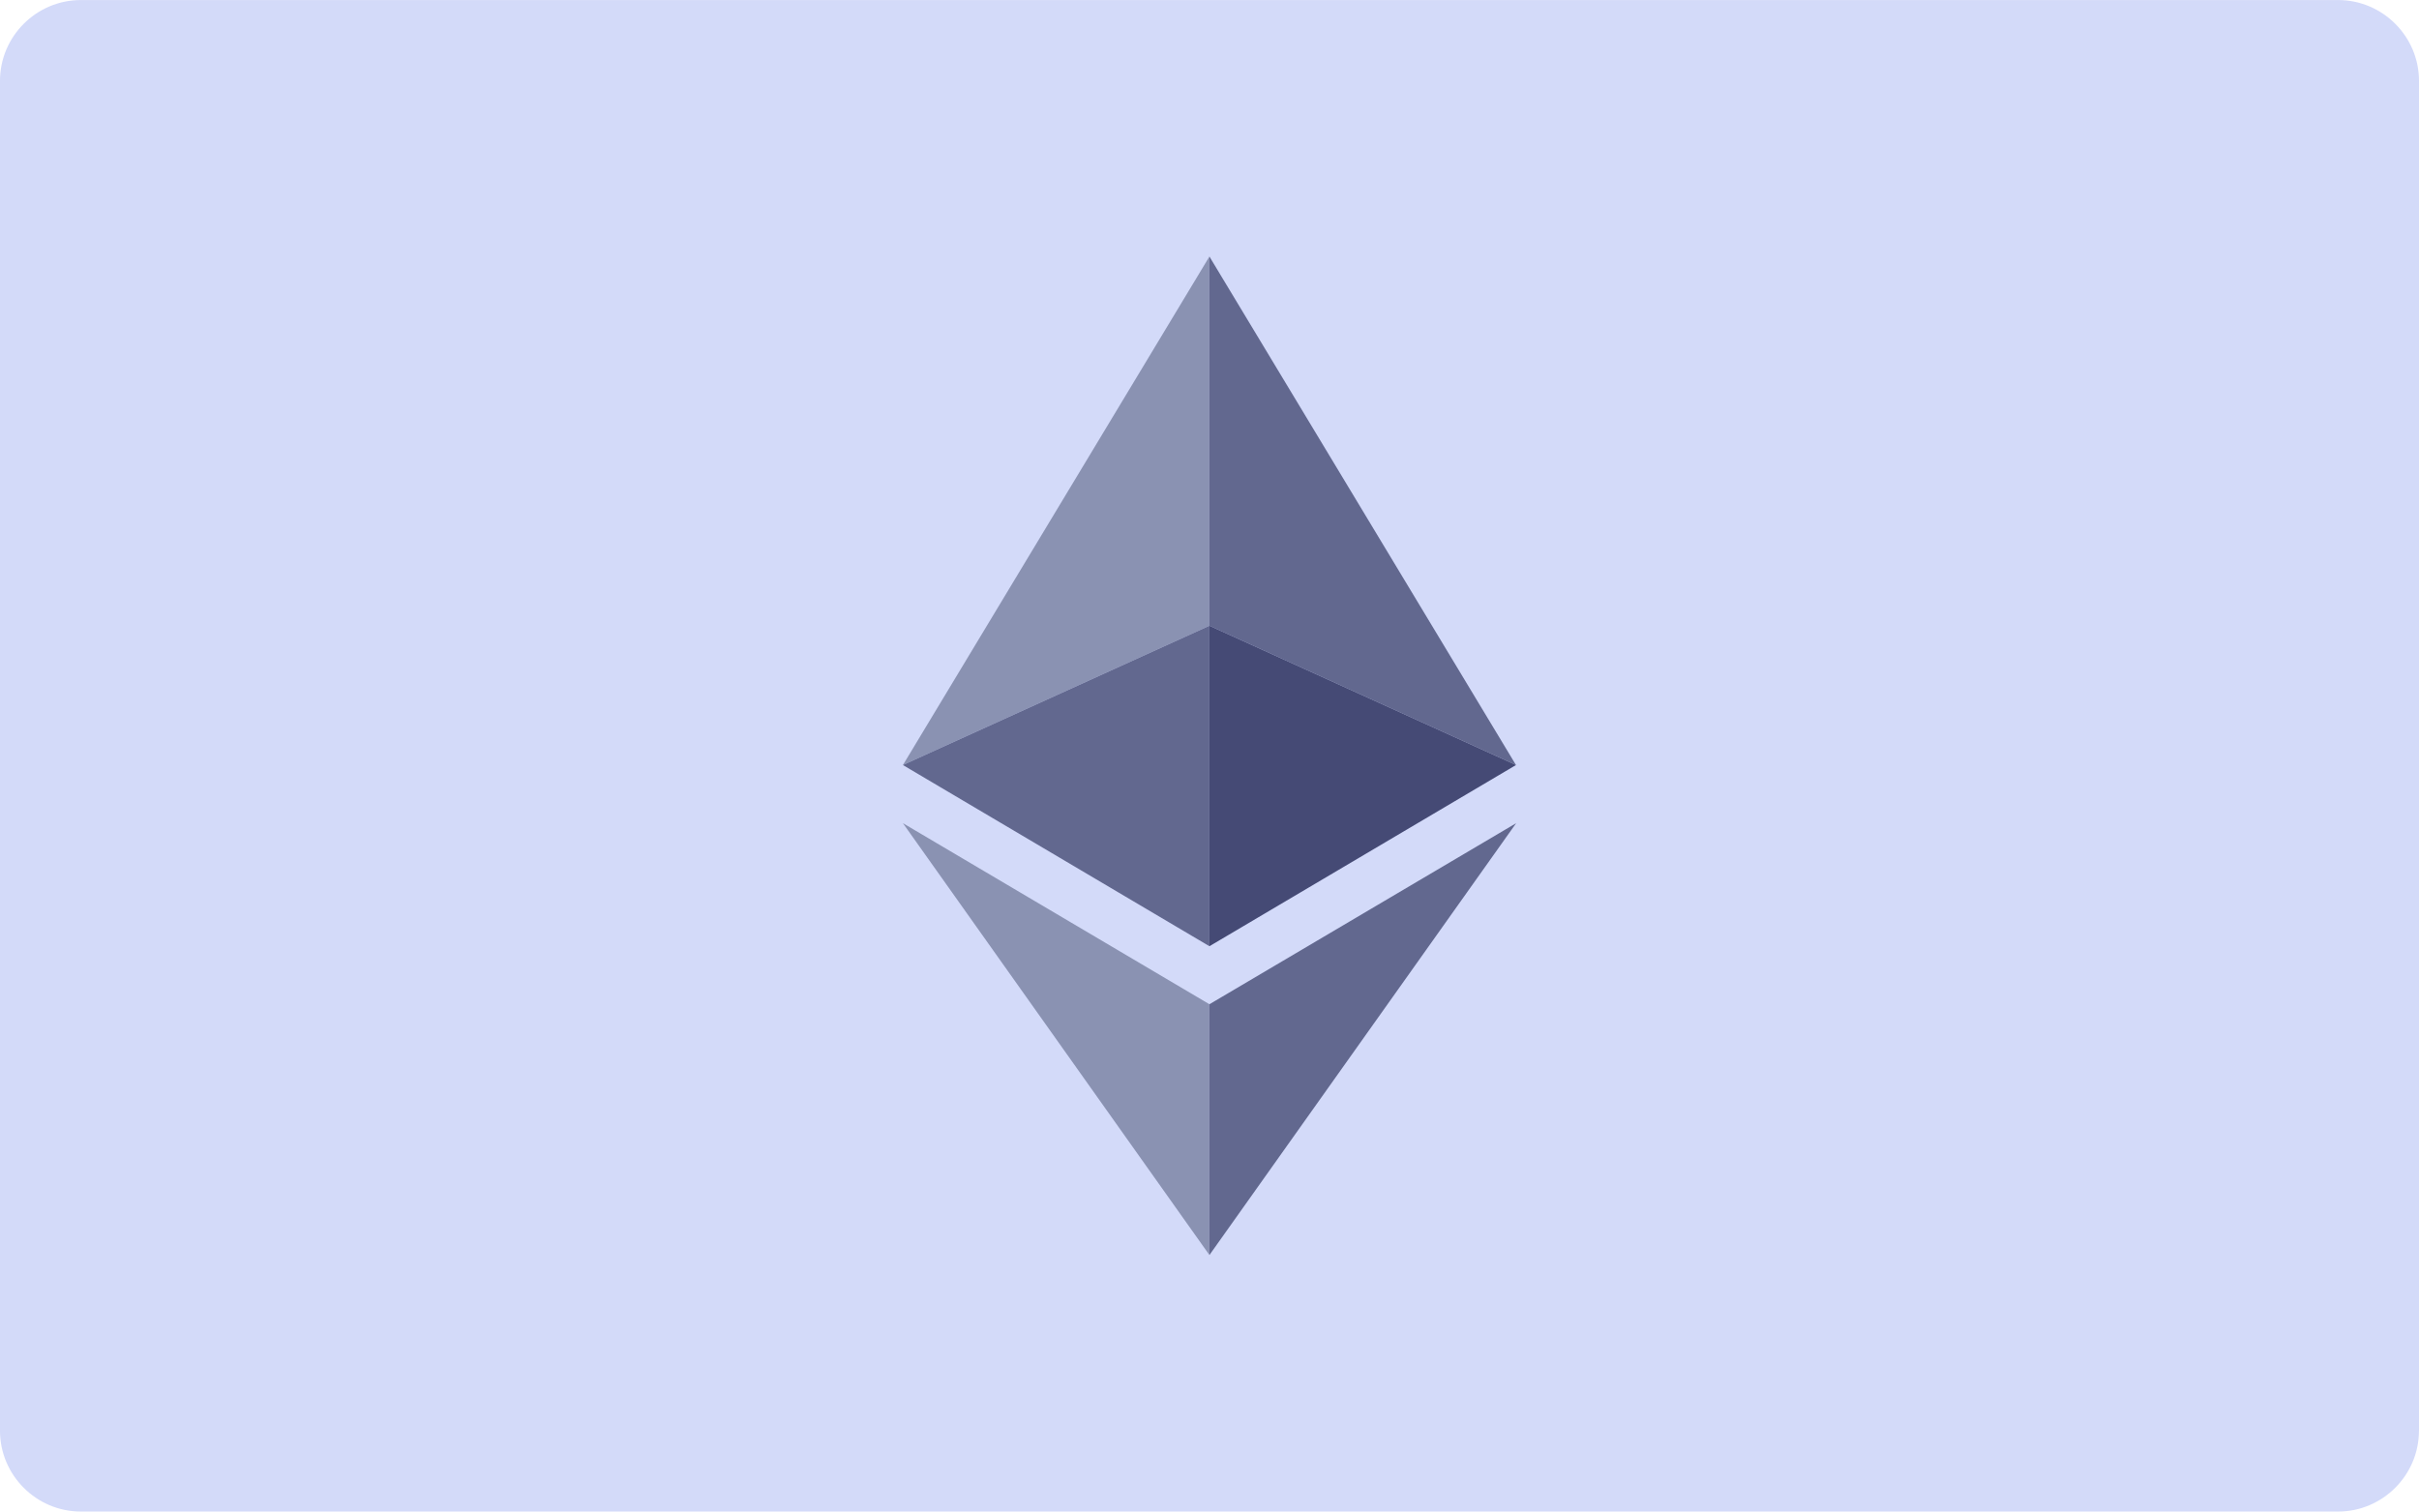
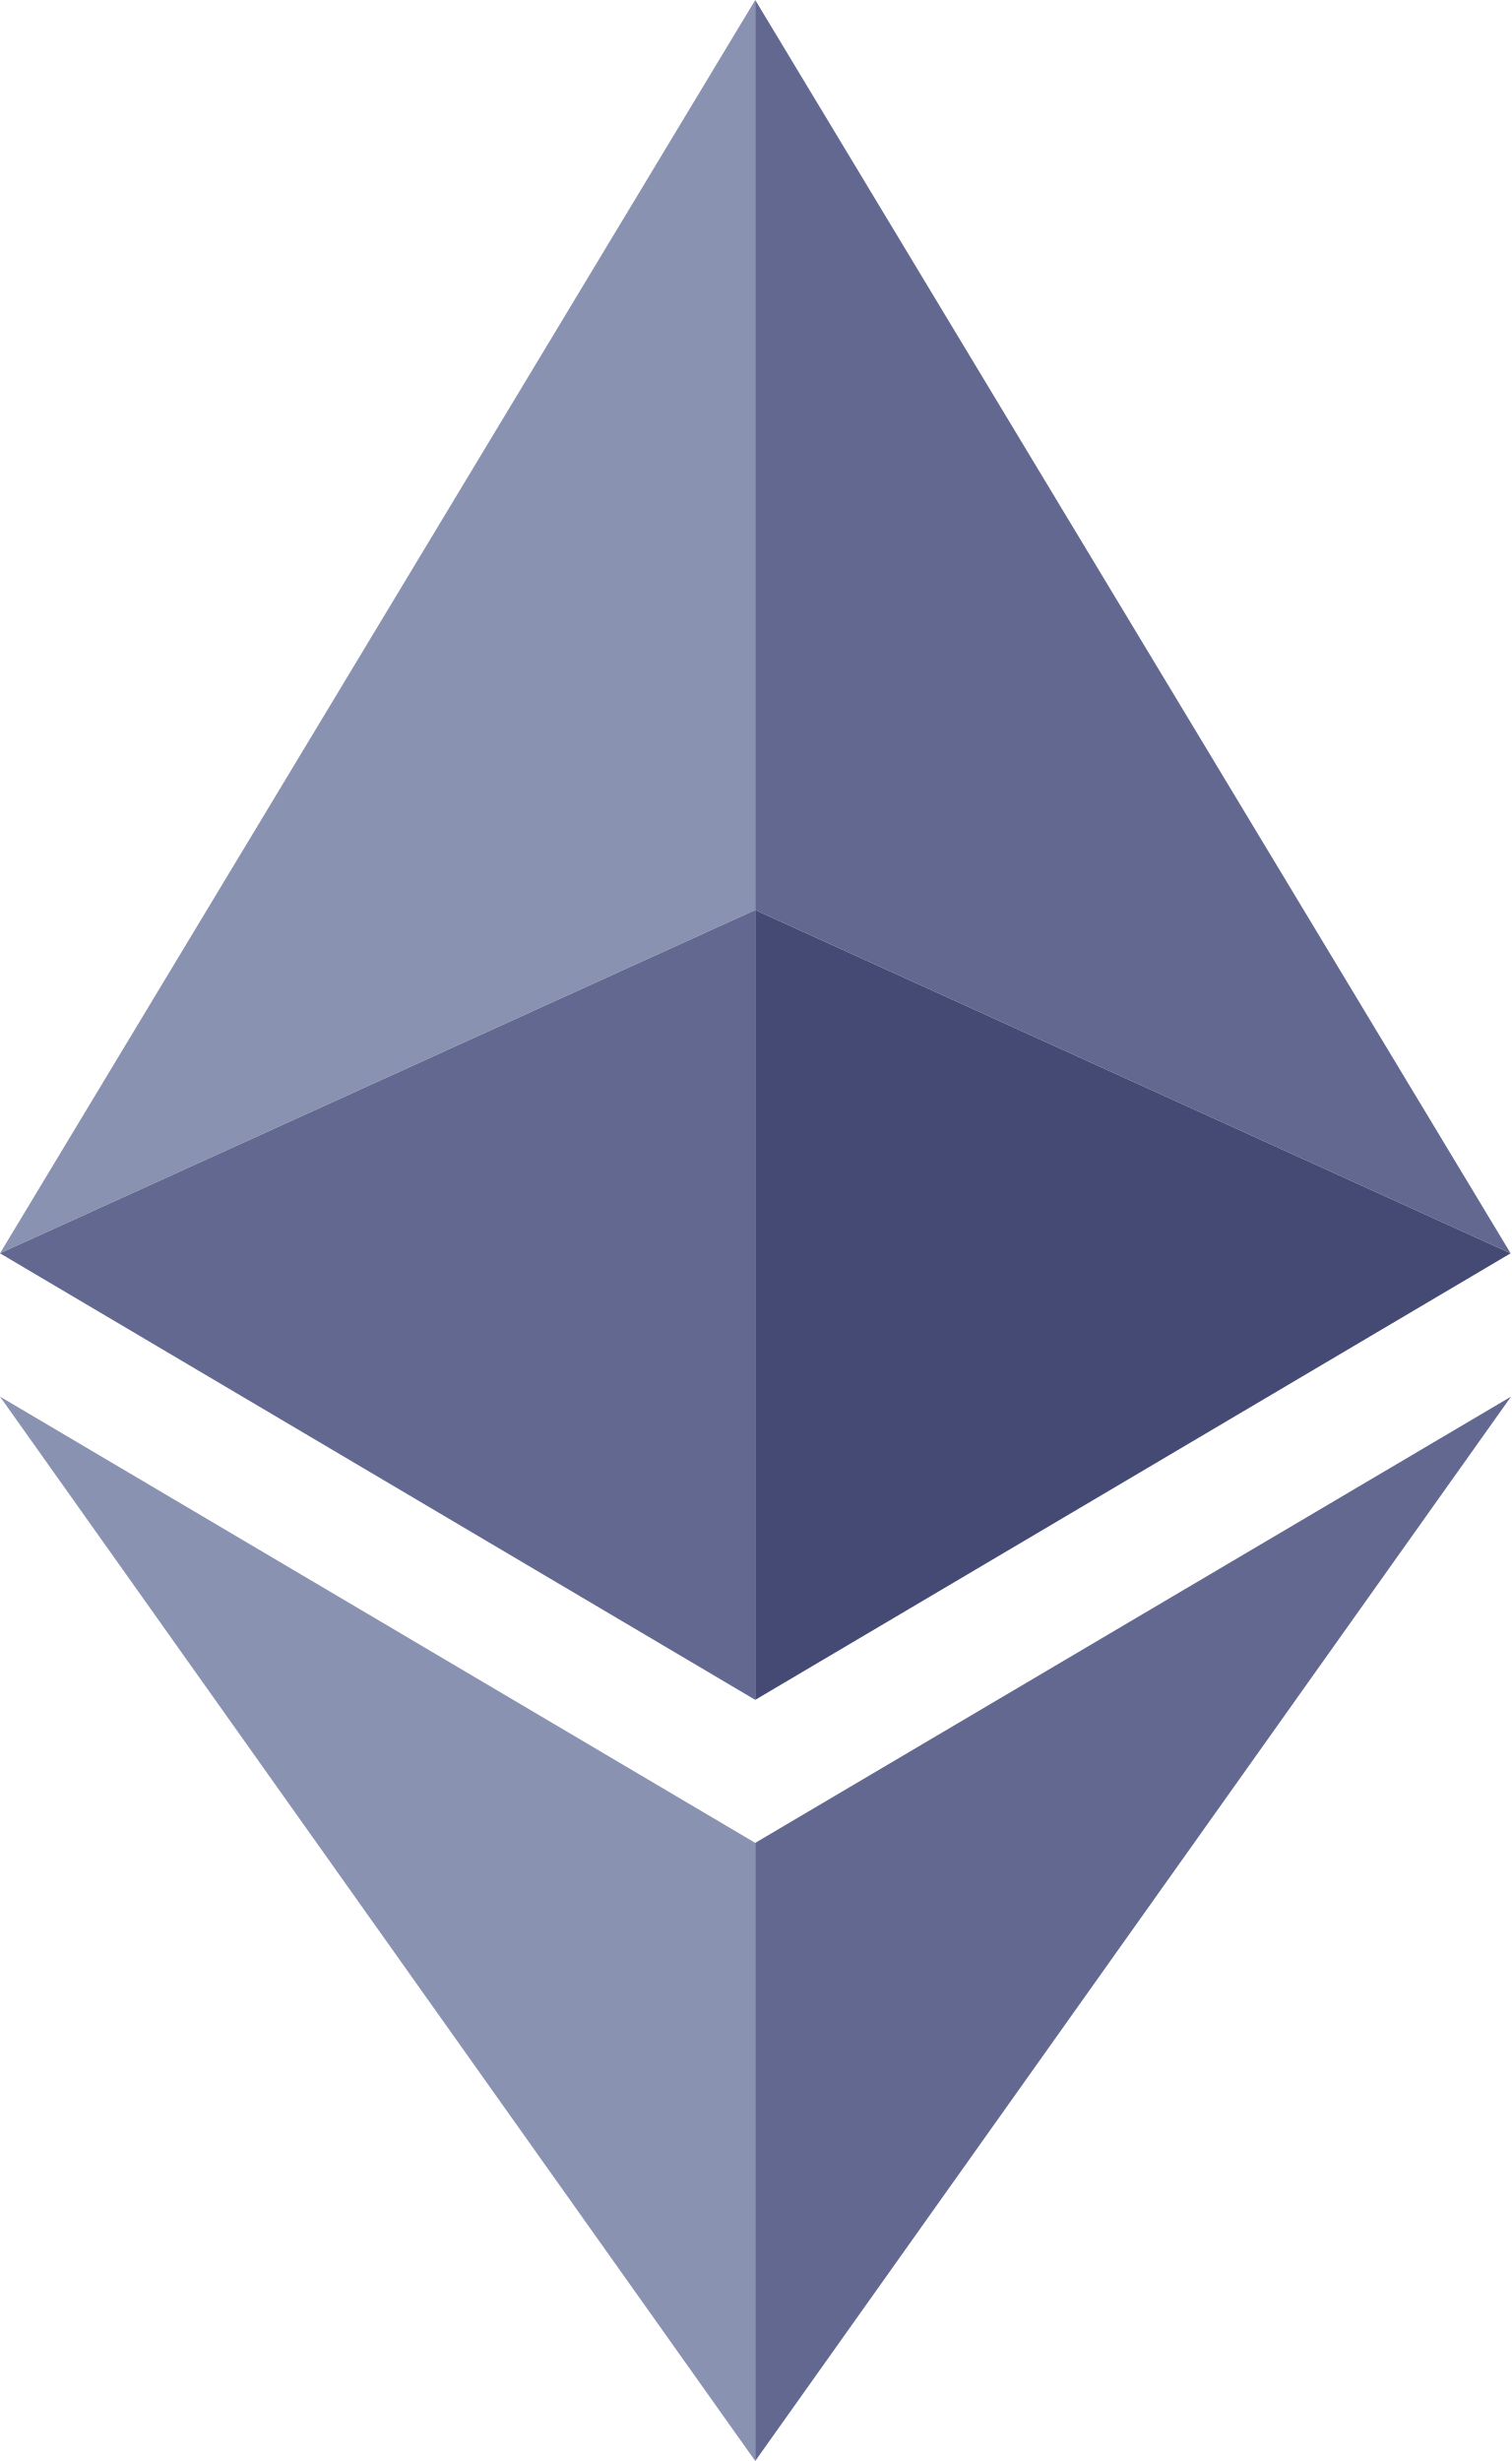
- <svg xmlns="http://www.w3.org/2000/svg" width="479.99" height="300" enable-background="new 0 0 1920 1920" version="1.1" viewBox="0 0 479.99 300" xml:space="preserve">
-   <path d="m479.98 283.95c0 8.835-7.215 16.051-16.051 16.051h-447.88c-8.836 0-16.051-7.216-16.051-16.051v-267.89c0-8.836 7.215-16.052 16.051-16.052h447.89c8.836 0 16.051 7.216 16.051 16.052v267.89z" fill="#d3daf9" stroke-width="1" />
-   <g transform="matrix(.11269 0 0 .11269 131.82 41.819)">
-     <polygon points="420.1 976.3 959.8 731 959.8 80.7" fill="#8a92b2" />
-     <polygon points="420.1 976.3 959.8 1295.4 959.8 731" fill="#62688f" />
-     <polygon points="959.8 80.7 959.8 731 1499.6 976.3" fill="#62688f" />
-     <polygon points="1499.6 976.3 959.8 731 959.8 1295.4" fill="#454a75" />
-     <polygon points="959.8 1839.3 959.8 1397.6 420.1 1078.7" fill="#8a92b2" />
-     <polygon points="959.8 1839.3 1499.9 1078.7 959.8 1397.6" fill="#62688f" />
+ <svg xmlns="http://www.w3.org/2000/svg" width="121.683" height="198.177" enable-background="new 0 0 1920 1920" version="1.1" viewBox="0 0 121.683 198.177" xml:space="preserve" id="svg22">
+   <defs id="defs26" />
+   <g transform="matrix(0.11269,0,0,0.11269,-47.34107,-9.094083)" id="g20">
+     <polygon points="959.8,80.7 420.1,976.3 959.8,731 " fill="#8a92b2" id="polygon8" />
+     <polygon points="959.8,731 420.1,976.3 959.8,1295.4 " fill="#62688f" id="polygon10" />
+     <polygon points="1499.6,976.3 959.8,80.7 959.8,731 " fill="#62688f" id="polygon12" />
+     <polygon points="959.8,1295.4 1499.6,976.3 959.8,731 " fill="#454a75" id="polygon14" />
+     <polygon points="420.1,1078.7 959.8,1839.3 959.8,1397.6 " fill="#8a92b2" id="polygon16" />
+     <polygon points="959.8,1397.6 959.8,1839.3 1499.9,1078.7 " fill="#62688f" id="polygon18" />
  </g>
</svg>
